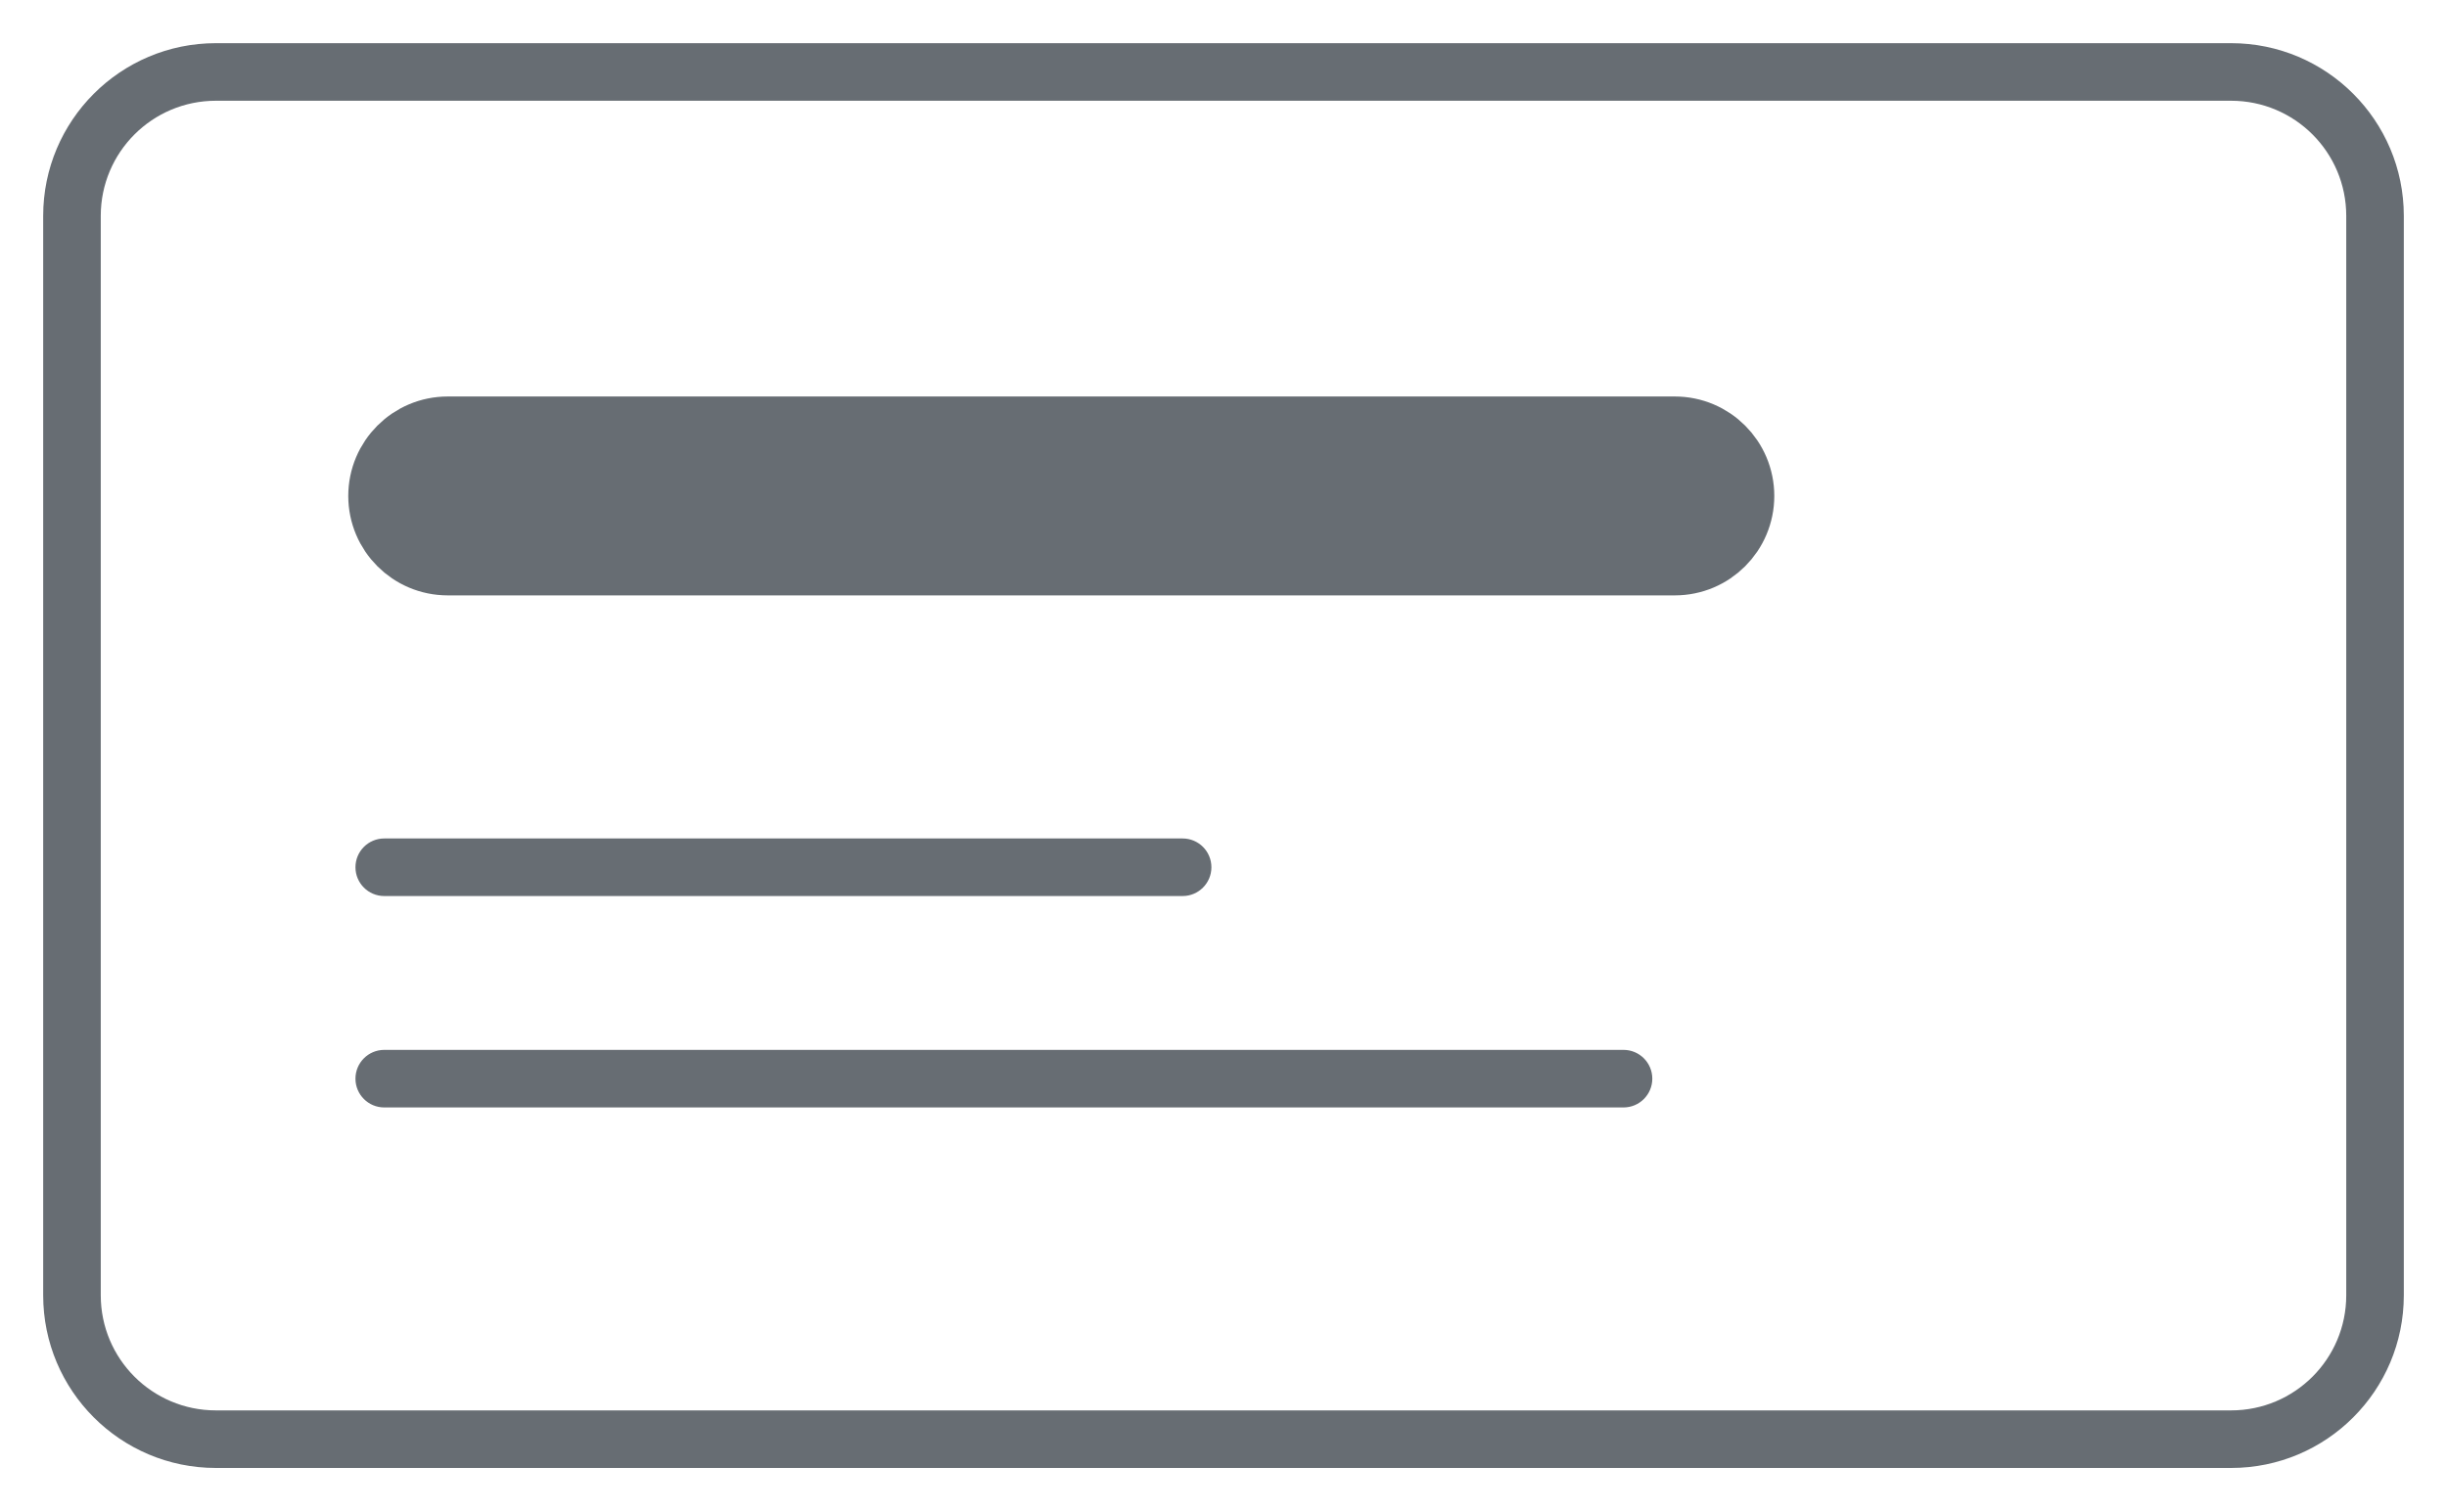
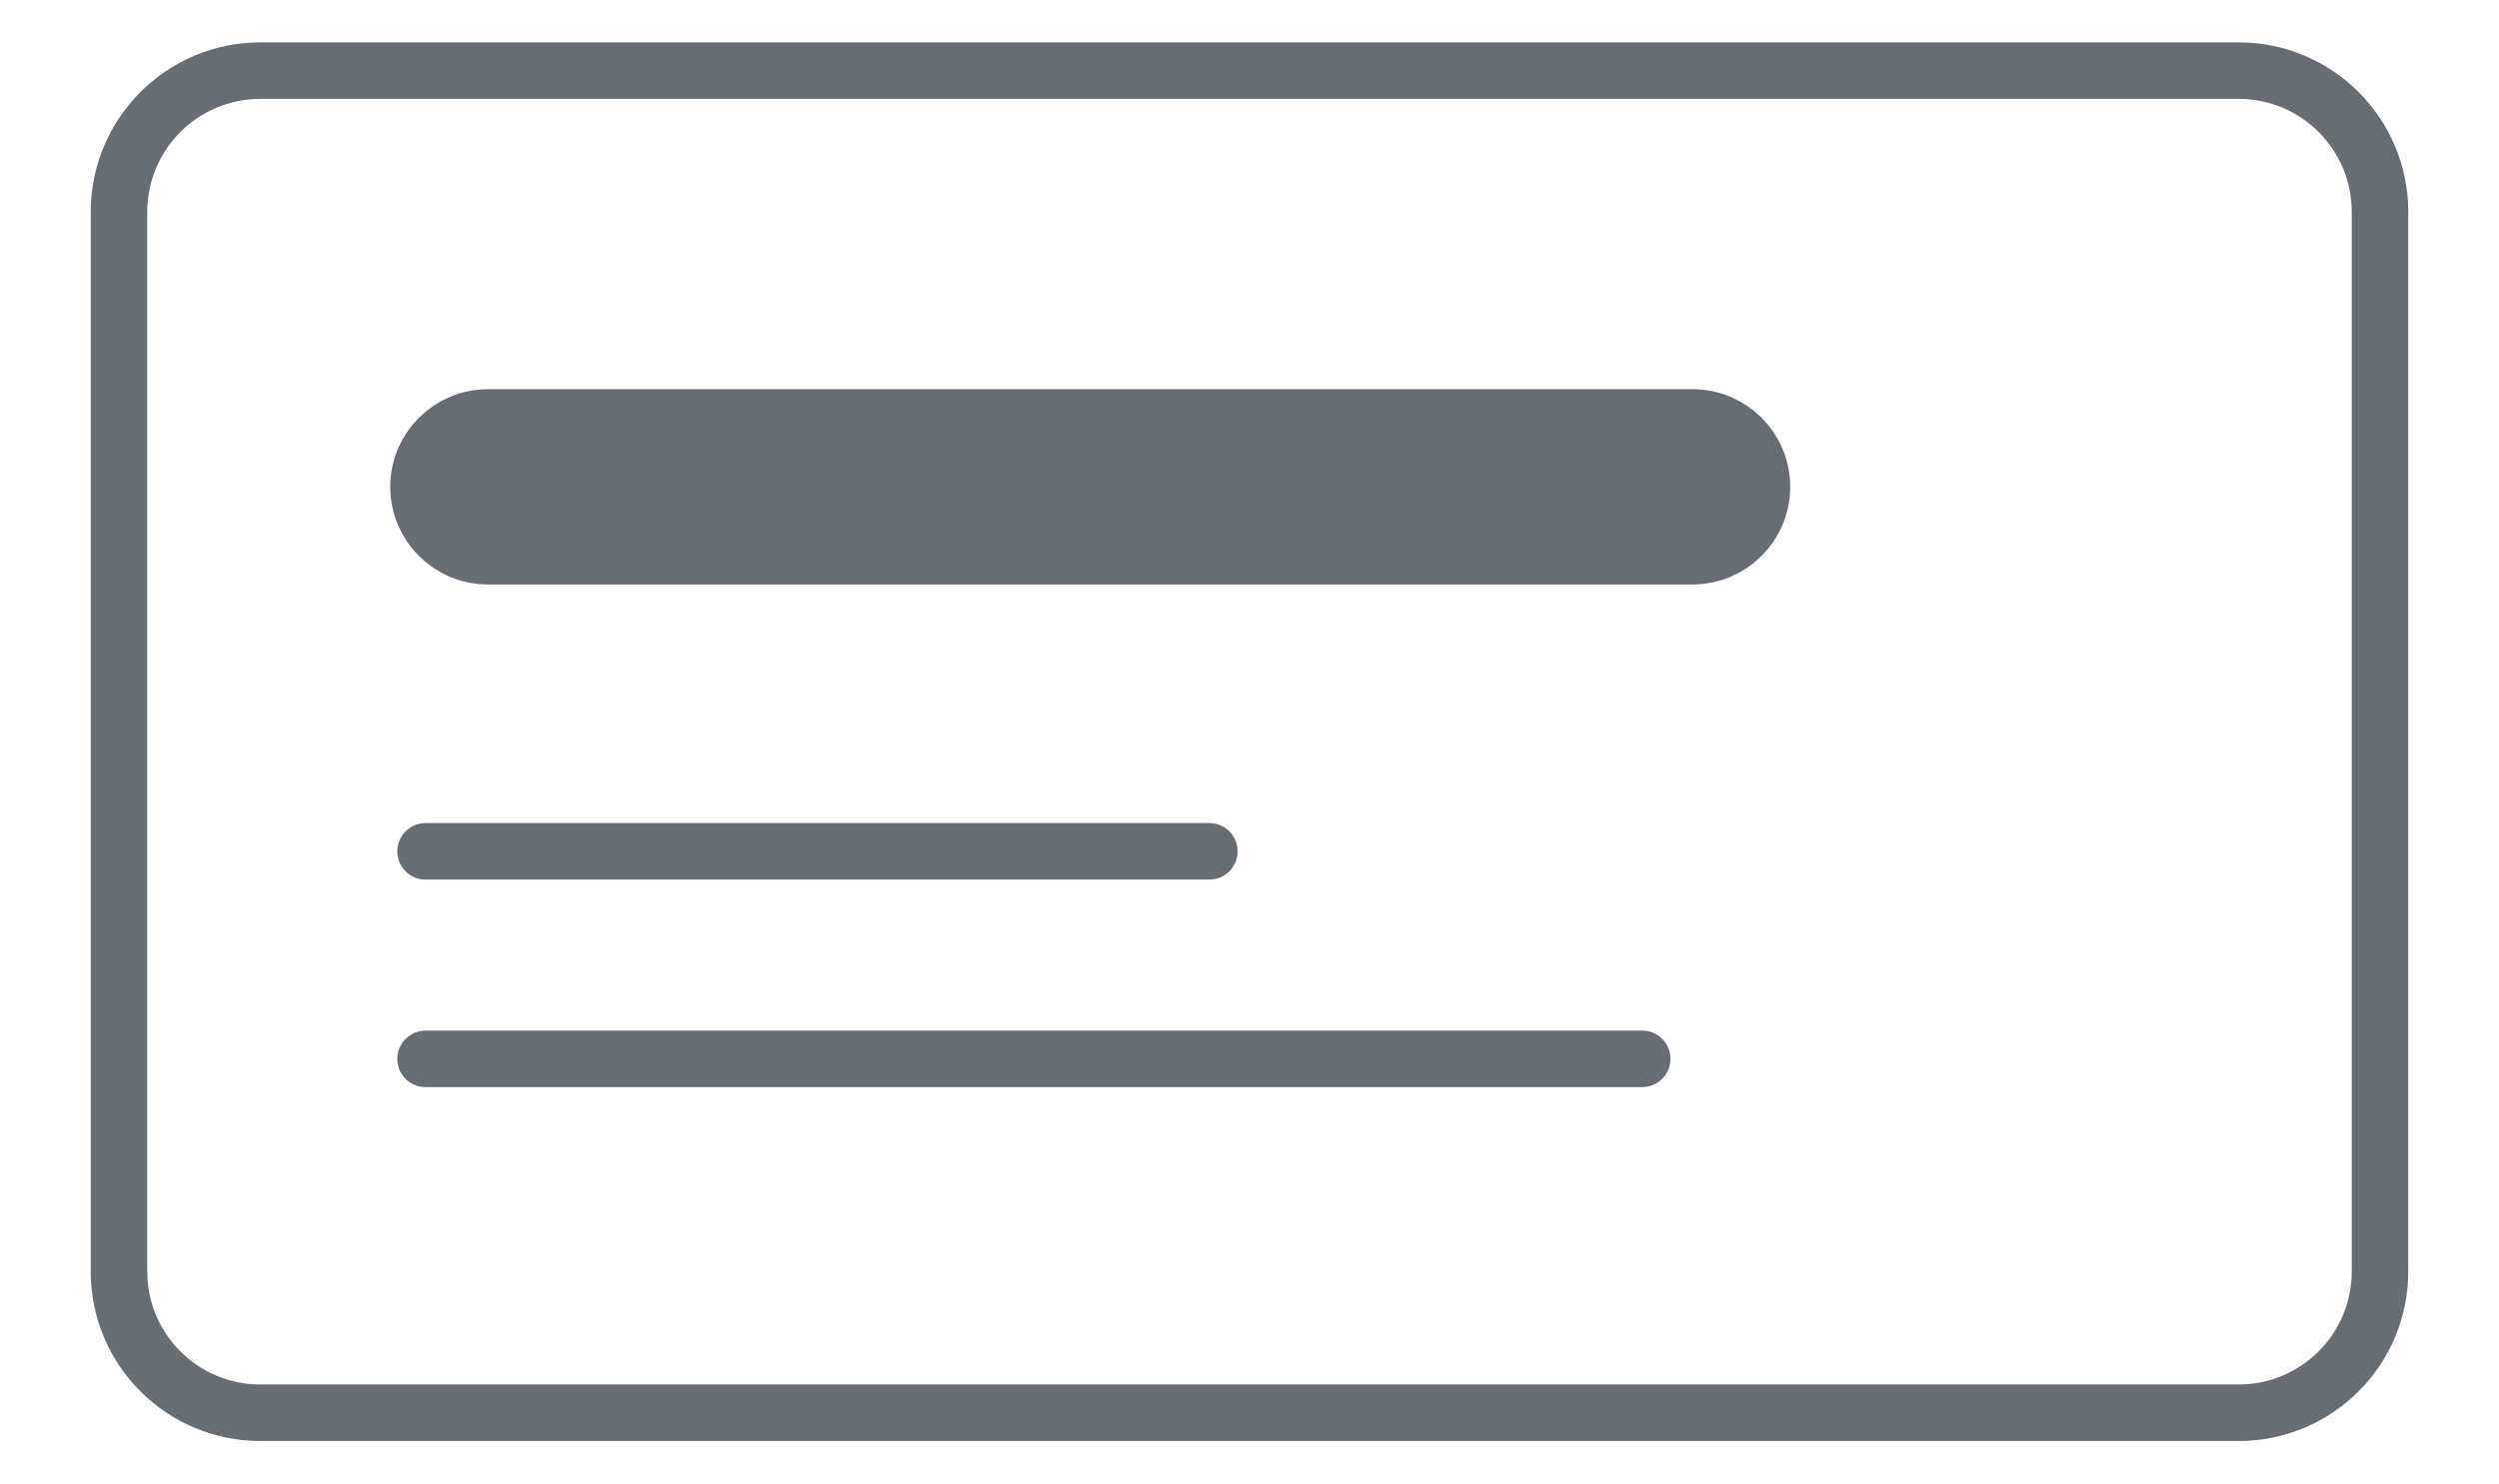
- <svg xmlns="http://www.w3.org/2000/svg" width="34" height="21" viewBox="0 0 34 21" fill="none">
+ <svg xmlns="http://www.w3.org/2000/svg" width="32" height="19" viewBox="0 0 34 21" fill="none">
  <path d="M5.339 14.59C5.118 14.59 4.939 14.769 4.939 14.99C4.939 15.211 5.118 15.39 5.339 15.39V14.59ZM22.558 15.39C22.779 15.39 22.958 15.211 22.958 14.99C22.958 14.769 22.779 14.59 22.558 14.59V15.39ZM5.339 11.652C5.118 11.652 4.939 11.831 4.939 12.052C4.939 12.273 5.118 12.452 5.339 12.452V11.652ZM16.432 12.452C16.653 12.452 16.832 12.273 16.832 12.052C16.832 11.831 16.653 11.652 16.432 11.652V12.452ZM3 1.4H31V0.6H3V1.4ZM32.6 3V18H33.4V3H32.6ZM31 19.6H3V20.4H31V19.6ZM1.4 18V3H0.6V18H1.4ZM3 19.6C2.116 19.6 1.4 18.884 1.4 18H0.6C0.6 19.326 1.675 20.4 3 20.4V19.6ZM32.6 18C32.6 18.884 31.884 19.6 31 19.6V20.4C32.325 20.4 33.4 19.326 33.4 18H32.6ZM31 1.4C31.884 1.4 32.6 2.116 32.6 3H33.4C33.4 1.675 32.325 0.6 31 0.6V1.4ZM3 0.6C1.675 0.6 0.6 1.675 0.6 3H1.4C1.4 2.116 2.116 1.4 3 1.4V0.6ZM5.339 15.39H22.558V14.59H5.339V15.39ZM5.339 12.452H16.432V11.652H5.339V12.452Z" fill="#676D73" />
  <rect x="5.339" y="6.01" width="18.814" height="1.764" rx="0.882" fill="#676D73" stroke="#676D73" />
</svg>
